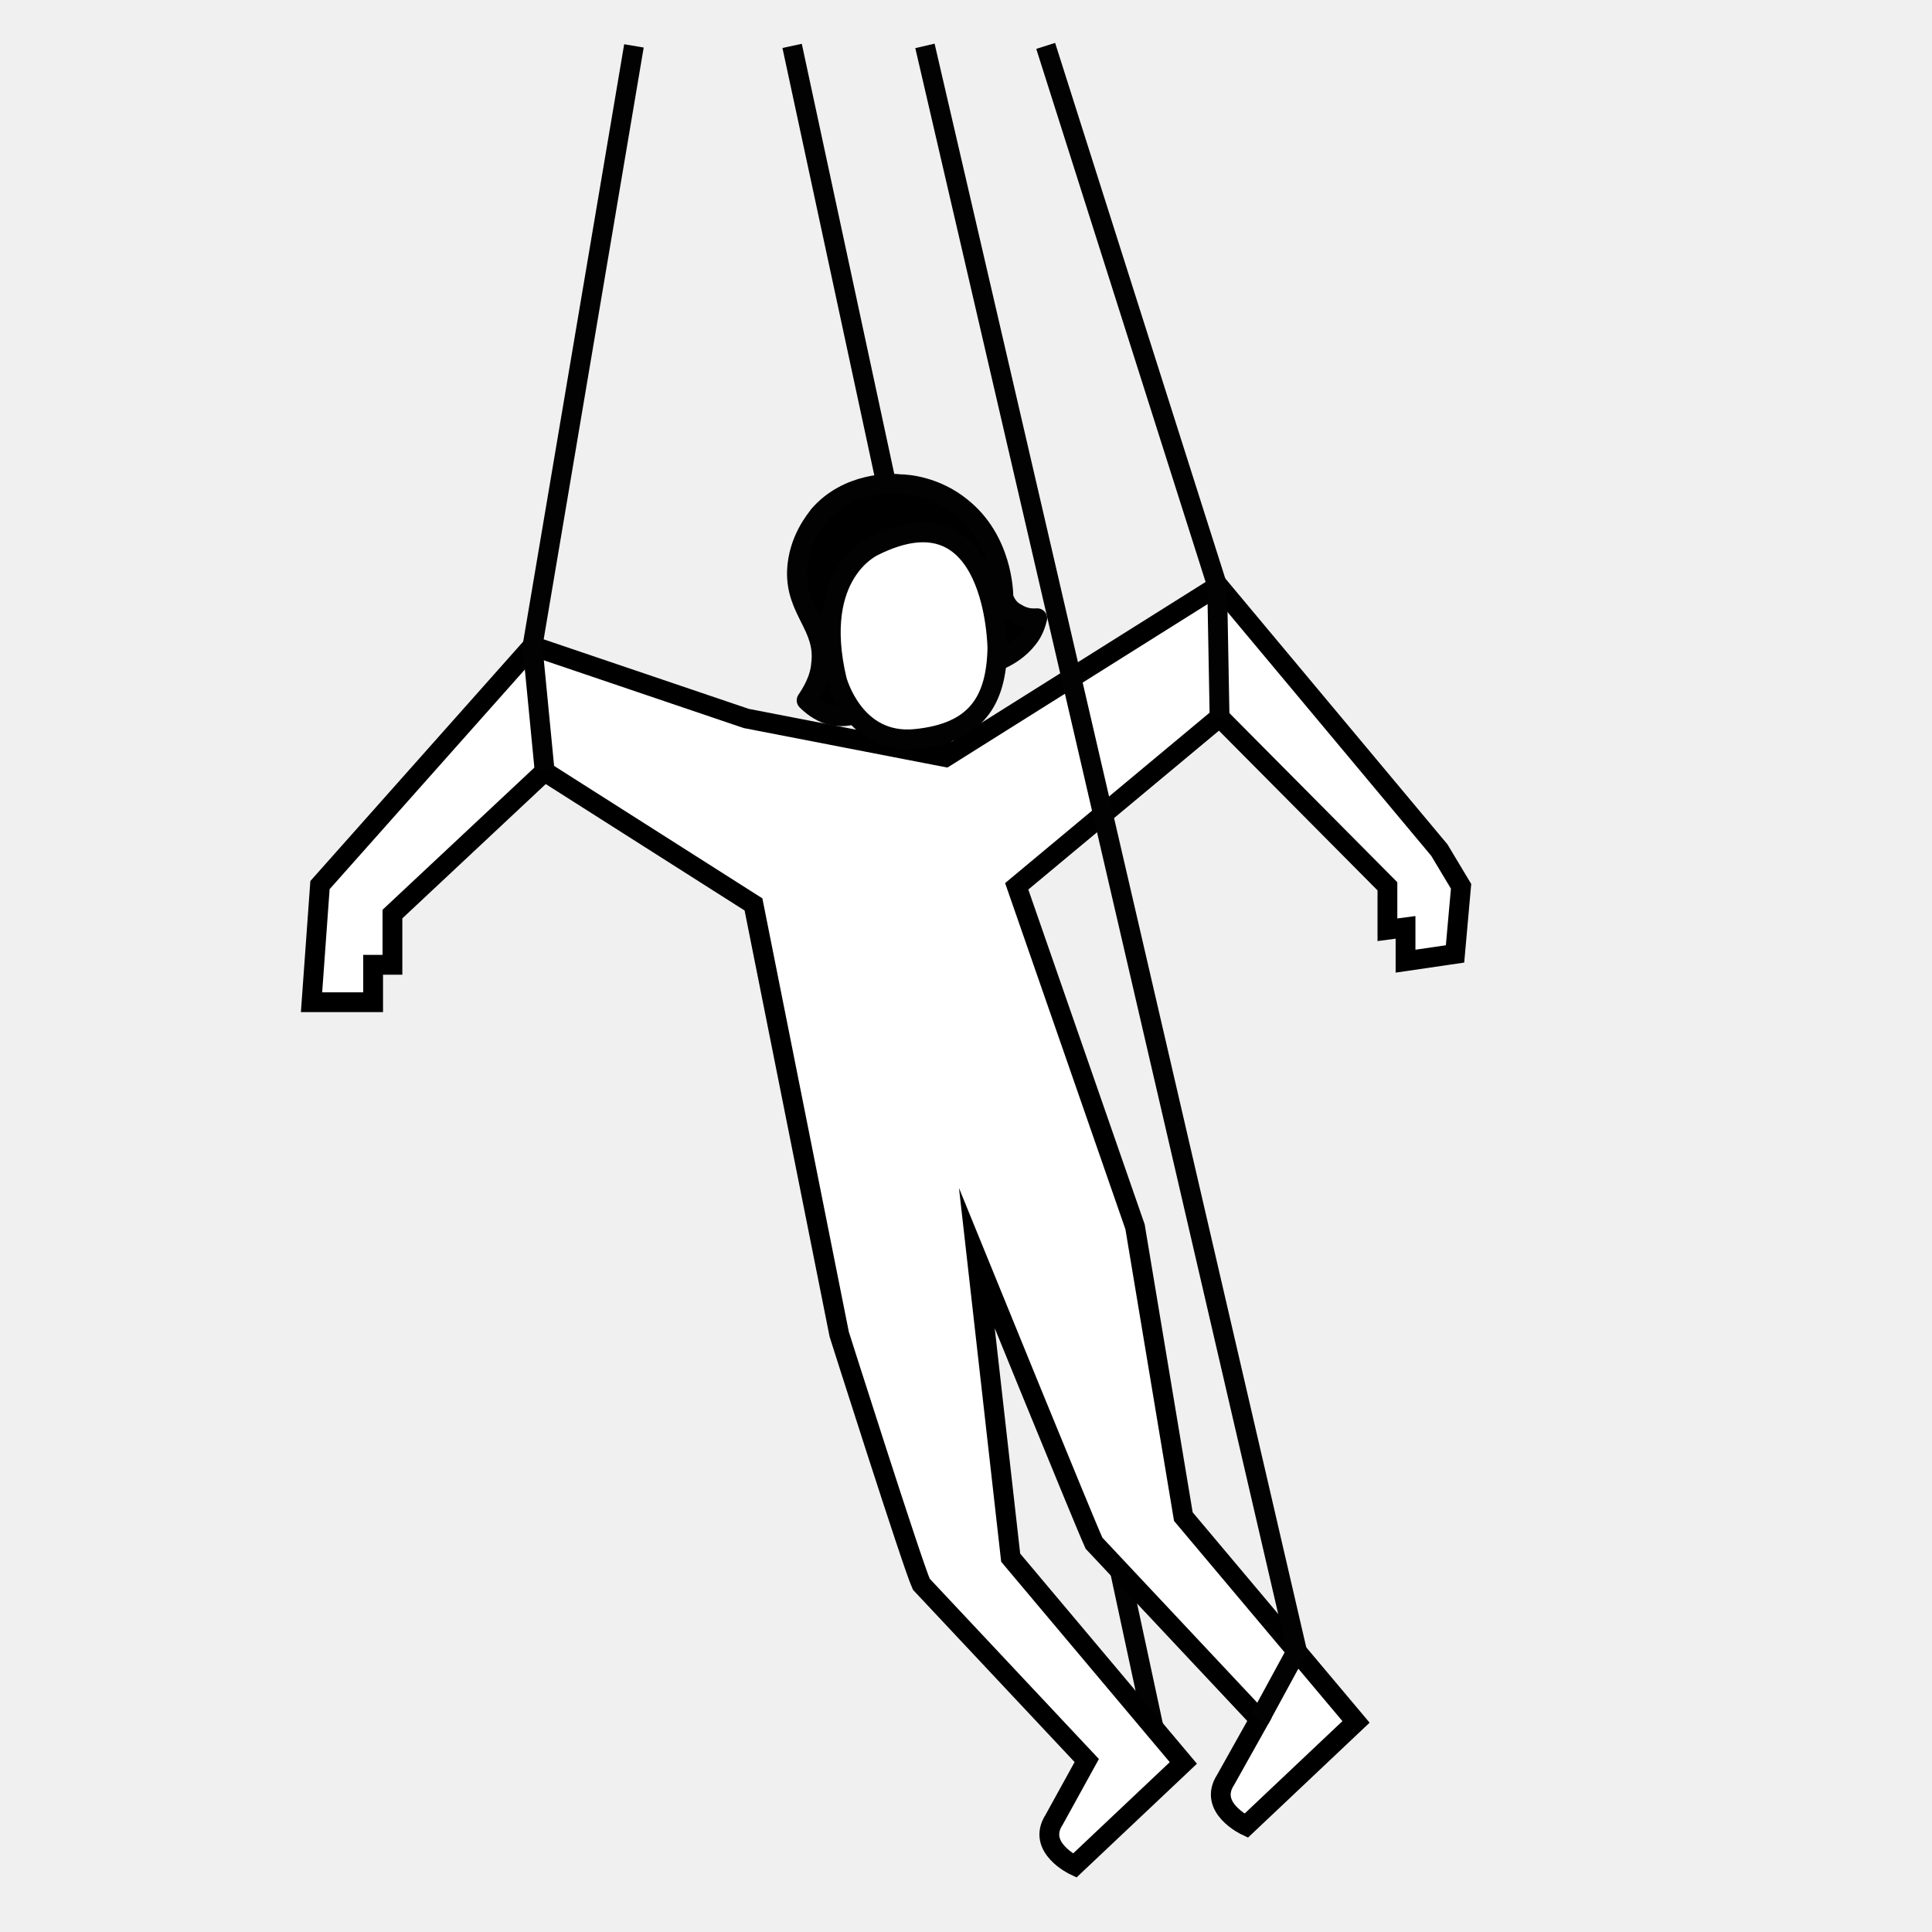
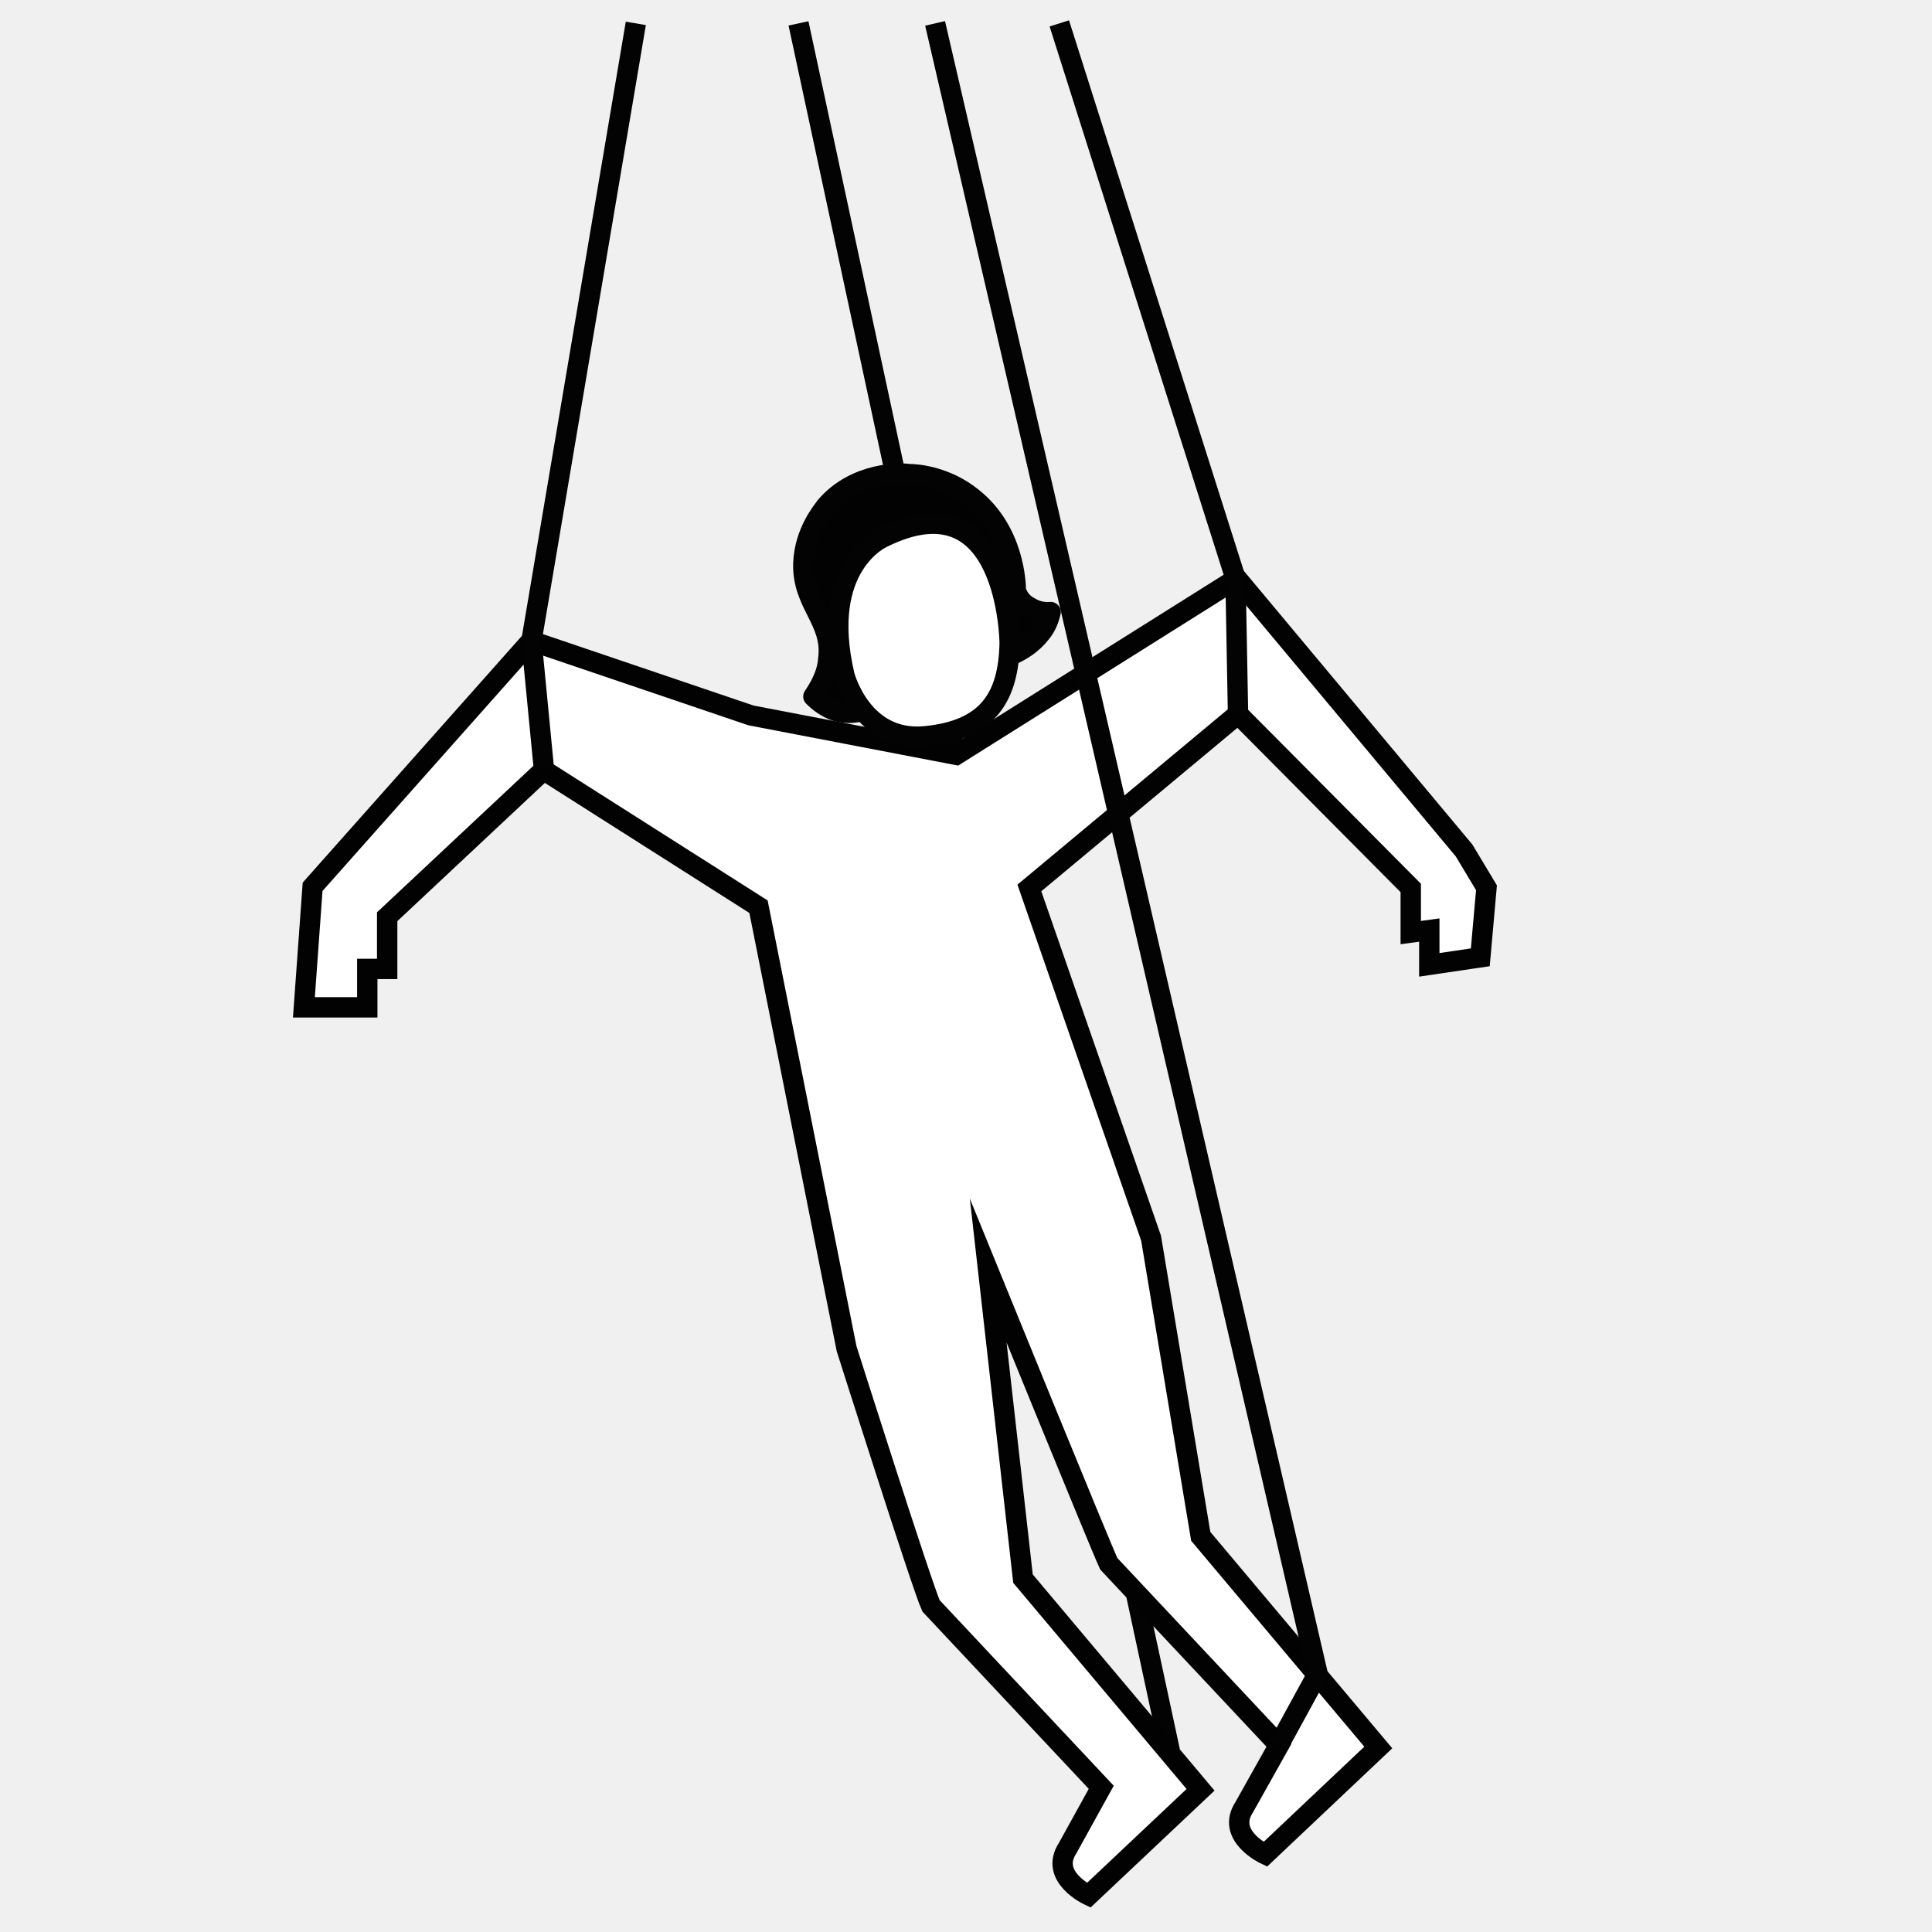
- <svg xmlns="http://www.w3.org/2000/svg" version="1.1" id="Capa_1" x="0px" y="0px" viewBox="0 0 16 16" style="enable-background:new 0 0 16 16;" xml:space="preserve">
+ <svg xmlns="http://www.w3.org/2000/svg" version="1.1" id="Capa_1" x="0px" y="0px" viewBox="0 0 100 100" style="enable-background:new 0 0 100 100;" xml:space="preserve">
  <style type="text/css">
- 	.st0{fill:none;stroke:#020203;stroke-width:0.108;stroke-miterlimit:10;}
- 	.st1{fill:none;stroke:#020203;stroke-width:0.164;stroke-miterlimit:10;}
- 	.st2{fill:#FFFFFF;stroke:#000000;stroke-width:0.164;stroke-miterlimit:10;}
- 	.st3{stroke:#020203;stroke-width:0.164;stroke-linecap:round;stroke-linejoin:round;stroke-miterlimit:10;}
- 	.st4{fill:#FFFFFF;stroke:#020203;stroke-width:0.164;stroke-linecap:round;stroke-linejoin:round;stroke-miterlimit:10;}
+ 	.st0{fill:none;stroke:#030304;stroke-width:0.698;stroke-miterlimit:10;}
+ 	.st1{fill:none;stroke:#030304;stroke-width:1.054;stroke-miterlimit:10;}
+ 	.st2{fill:#FFFFFF;stroke:#020203;stroke-width:1.054;stroke-miterlimit:10;}
+ 	.st3{fill:#020203;stroke:#030304;stroke-width:1.053;stroke-linecap:round;stroke-linejoin:round;stroke-miterlimit:10;}
+ 	.st4{fill:#FFFFFF;stroke:#030304;stroke-width:1.053;stroke-linecap:round;stroke-linejoin:round;stroke-miterlimit:10;}
</style>
  <g>
-     <path class="st0" d="M9.81,8.25" />
-     <line class="st1" x1="6.56" y1="0.38" x2="9.55" y2="14.29" />
-     <path class="st2" d="M7.83,6.27l2.26-1.42l1.83,2.19l0.18,0.3L12.05,7.9l-0.41,0.06V7.68l-0.15,0.02V7.34l-1.39-1.4l-1.68,1.4   l0.98,2.82l0.4,2.4l1.43,1.7l-0.91,0.86c0,0-0.32-0.15-0.17-0.38l0.28-0.5l-1.37-1.46c-0.07-0.15-0.97-2.36-0.97-2.36l0.28,2.48   l1.43,1.7L8.9,15.45c0,0-0.32-0.15-0.17-0.38L9,14.58l-1.37-1.46c-0.07-0.15-0.68-2.07-0.68-2.07L6.24,7.49l-1.73-1.1L3.25,7.57   v0.42H3.09V8.3l-0.51,0l0.07-0.97l1.76-1.98l1.77,0.6L7.83,6.27z" />
-     <polyline class="st1" points="10.1,5.94 10.08,4.85 8.66,0.38  " />
-     <polyline class="st1" points="4.51,6.38 4.41,5.35 5.25,0.38  " />
-     <polyline class="st1" points="10.43,14.24 10.74,13.67 7.66,0.38  " />
-     <path class="st3" d="M7.39,5.8C7.15,5.89,7.04,5.96,6.87,5.92C6.78,5.89,6.72,5.84,6.68,5.8C6.72,5.74,6.79,5.63,6.8,5.5   c0.04-0.31-0.21-0.44-0.2-0.77c0.01-0.26,0.16-0.43,0.18-0.46C7.02,3.99,7.39,4,7.45,4.01c0.07,0,0.3,0.02,0.51,0.19   c0.34,0.27,0.35,0.7,0.35,0.75c0.01,0.02,0.03,0.09,0.11,0.13C8.5,5.13,8.57,5.12,8.59,5.12C8.58,5.16,8.56,5.23,8.51,5.29   c-0.07,0.09-0.16,0.14-0.2,0.16c-0.21,0.1-0.4,0.17-0.59,0.23" />
-     <path class="st4" d="M7.24,4.52c0,0-0.52,0.22-0.31,1.11c0,0,0.14,0.54,0.65,0.49C8.09,6.07,8.25,5.8,8.26,5.37   C8.26,5.37,8.25,4.02,7.24,4.52z" />
+     <path class="st0" d="M62.22,51.8" />
+     <line class="st1" x1="41.33" y1="1.21" x2="60.55" y2="90.63" />
+     <path class="st2" d="M49.49,39.07l14.53-9.13l11.76,14.08l1.16,1.93l-0.32,3.6l-2.64,0.39v-1.8l-0.96,0.13v-2.31l-8.94-9l-10.8,9   l6.3,18.13l2.57,15.43l9.19,10.93l-5.85,5.53c0,0-2.06-0.96-1.09-2.44l1.8-3.21l-8.81-9.39c-0.45-0.96-6.24-15.17-6.24-15.17   l1.8,15.94l9.19,10.93l-5.79,5.46c0,0-2.06-0.96-1.09-2.44l1.74-3.15l-8.81-9.39c-0.45-0.96-4.37-13.31-4.37-13.31l-4.56-22.88   l-11.12-7.07l-8.1,7.59v2.7h-1.03v1.99h-3.28l0.45-6.24l11.31-12.73l11.38,3.86L49.49,39.07z" />
+     <polyline class="st1" points="64.08,36.95 63.95,29.94 54.83,1.21  " />
+     <polyline class="st1" points="28.15,39.78 27.51,33.16 32.91,1.21  " />
+     <polyline class="st1" points="66.2,90.3 68.2,86.64 48.4,1.21  " />
+     <path class="st3" d="M46.66,36.05c-1.54,0.58-2.25,1.03-3.34,0.77c-0.58-0.19-0.96-0.51-1.22-0.77c0.26-0.39,0.71-1.09,0.77-1.93   c0.26-1.99-1.35-2.83-1.29-4.95c0.06-1.67,1.03-2.76,1.16-2.96c1.54-1.8,3.92-1.74,4.31-1.67c0.45,0,1.93,0.13,3.28,1.22   c2.19,1.74,2.25,4.5,2.25,4.82c0.06,0.13,0.19,0.58,0.71,0.84c0.51,0.32,0.96,0.26,1.09,0.26c-0.06,0.26-0.19,0.71-0.51,1.09   c-0.45,0.58-1.03,0.9-1.29,1.03c-1.35,0.64-2.57,1.09-3.79,1.48" />
+     <path class="st4" d="M45.7,27.82c0,0-3.34,1.41-1.99,7.14c0,0,0.9,3.47,4.18,3.15c3.28-0.32,4.31-2.06,4.37-4.82   C52.26,33.28,52.19,24.61,45.7,27.82z" />
  </g>
</svg>
